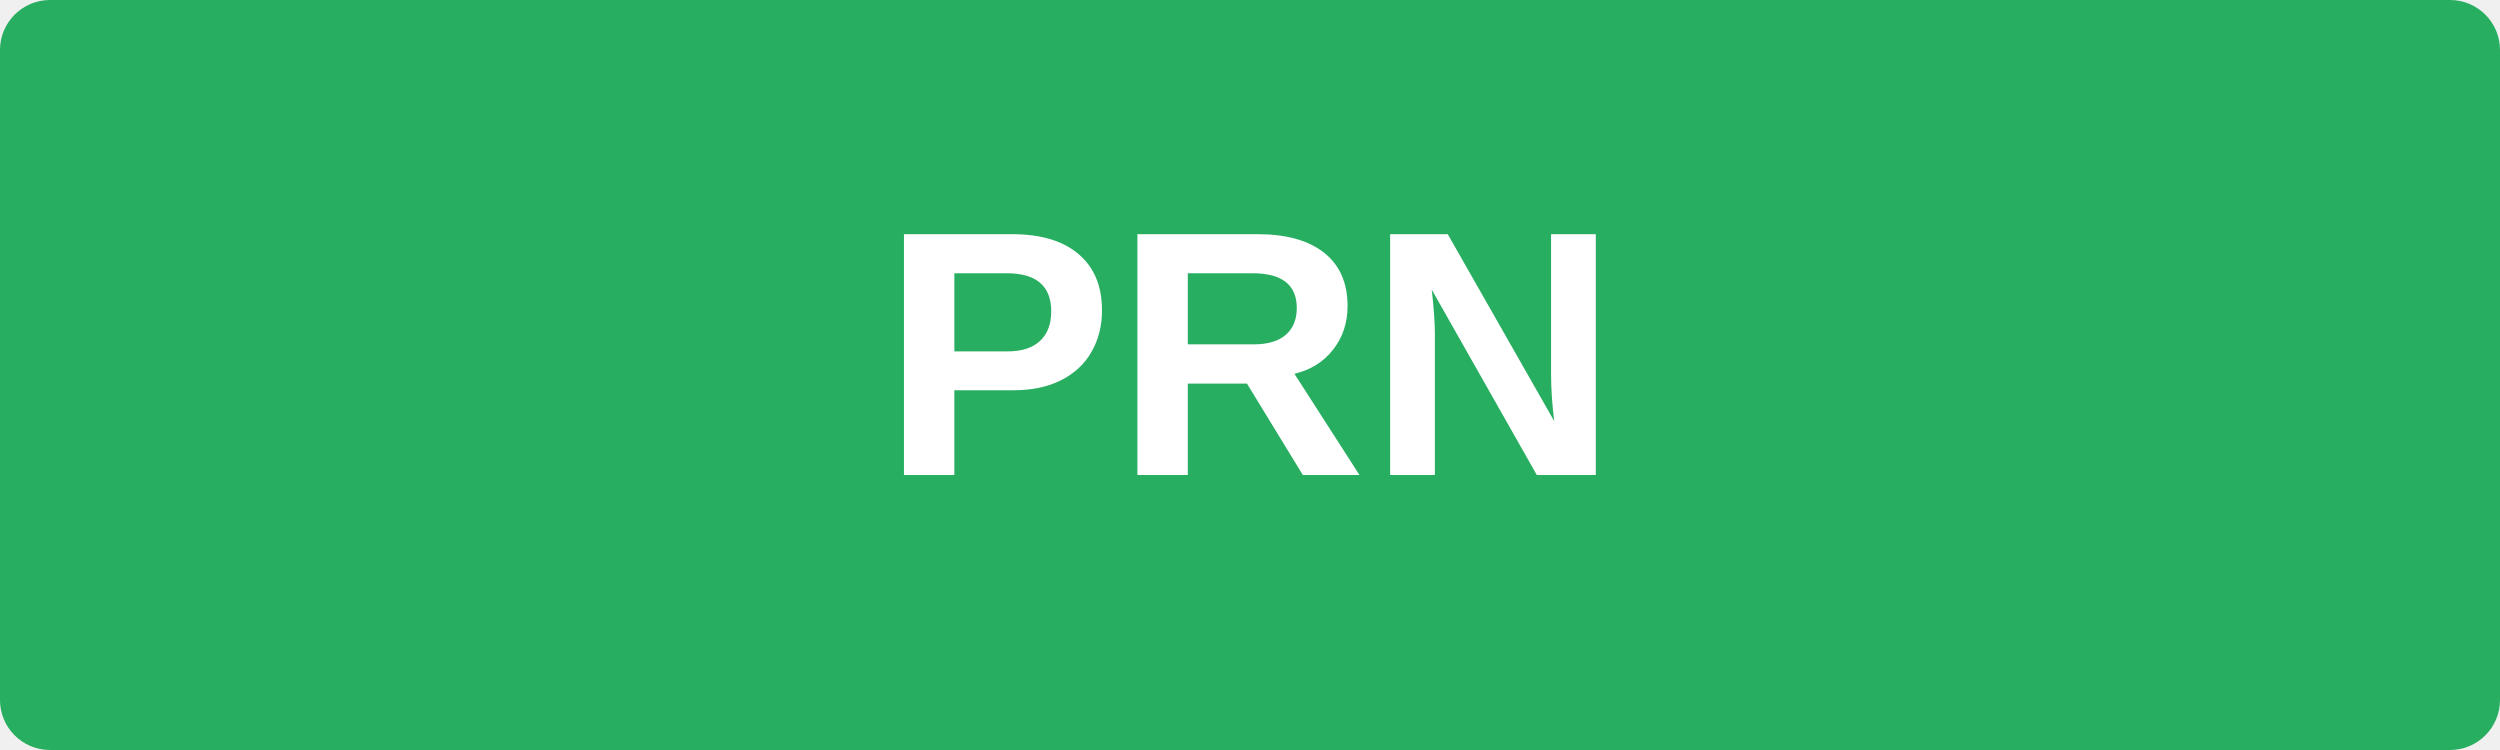
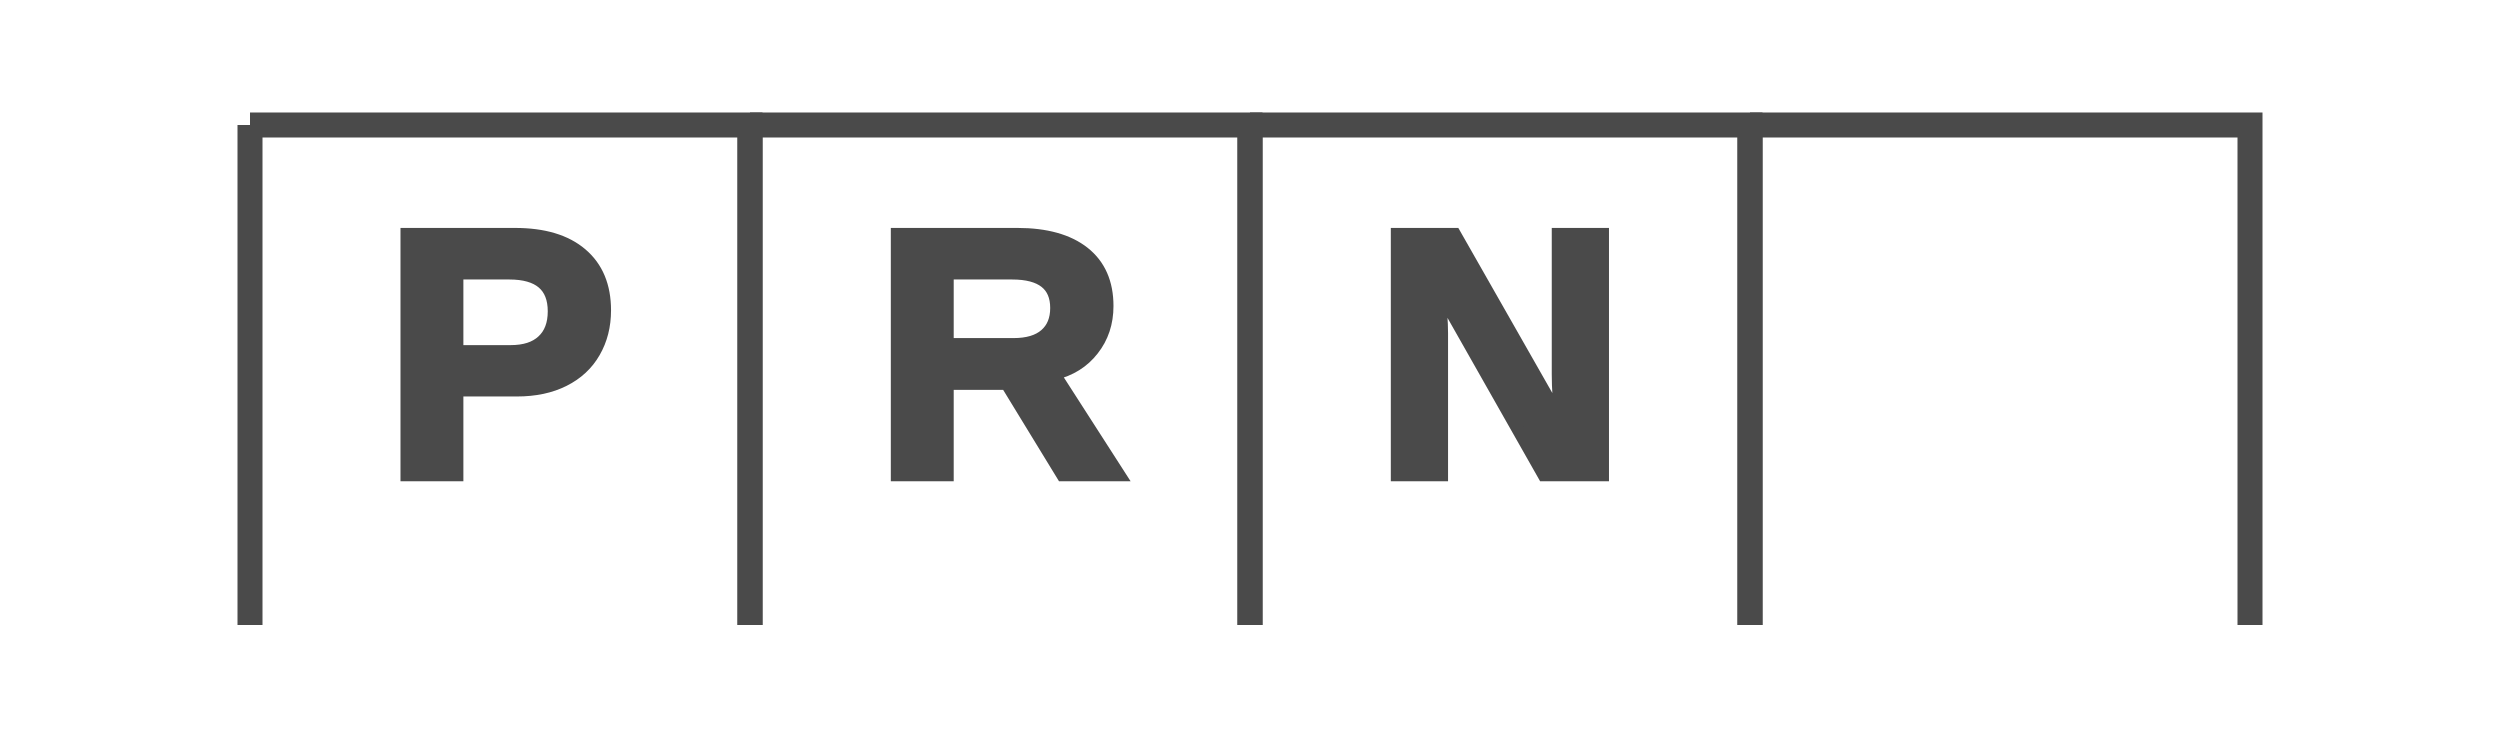
<svg xmlns="http://www.w3.org/2000/svg" viewBox="0 0 200 60" width="200" height="60">
-   <rect fill="#27ae60" width="200" height="60" rx="4" />
-   <text x="100" y="38" font-family="Arial, sans-serif" font-size="28" font-weight="bold" fill="white" text-anchor="middle">PRN</text>
+   <rect fill="#ffffff" width="200" height="60" />
+   <g fill="#4a4a4a" stroke="#4a4a4a">
+     <path d="M 20 10 L 20 50 M 20 10 L 60 10 L 60 50" stroke-width="2" fill="none" />
+     <path d="M 60 10 L 60 50 M 60 10 L 100 10 L 100 50" stroke-width="2" fill="none" />
+     <path d="M 100 10 L 100 50 M 100 10 L 140 10 L 140 50" stroke-width="2" fill="none" />
+     <path d="M 140 10 L 140 50 M 140 10 L 180 10 L 180 50" stroke-width="2" fill="none" />
+     <text x="40" y="38" font-family="Arial, sans-serif" font-size="28" font-weight="bold" fill="#4a4a4a" text-anchor="middle">P</text>
+     <text x="80" y="38" font-family="Arial, sans-serif" font-size="28" font-weight="bold" fill="#4a4a4a" text-anchor="middle">R</text>
+     <text x="120" y="38" font-family="Arial, sans-serif" font-size="28" font-weight="bold" fill="#4a4a4a" text-anchor="middle">N</text>
+   </g>
</svg>
